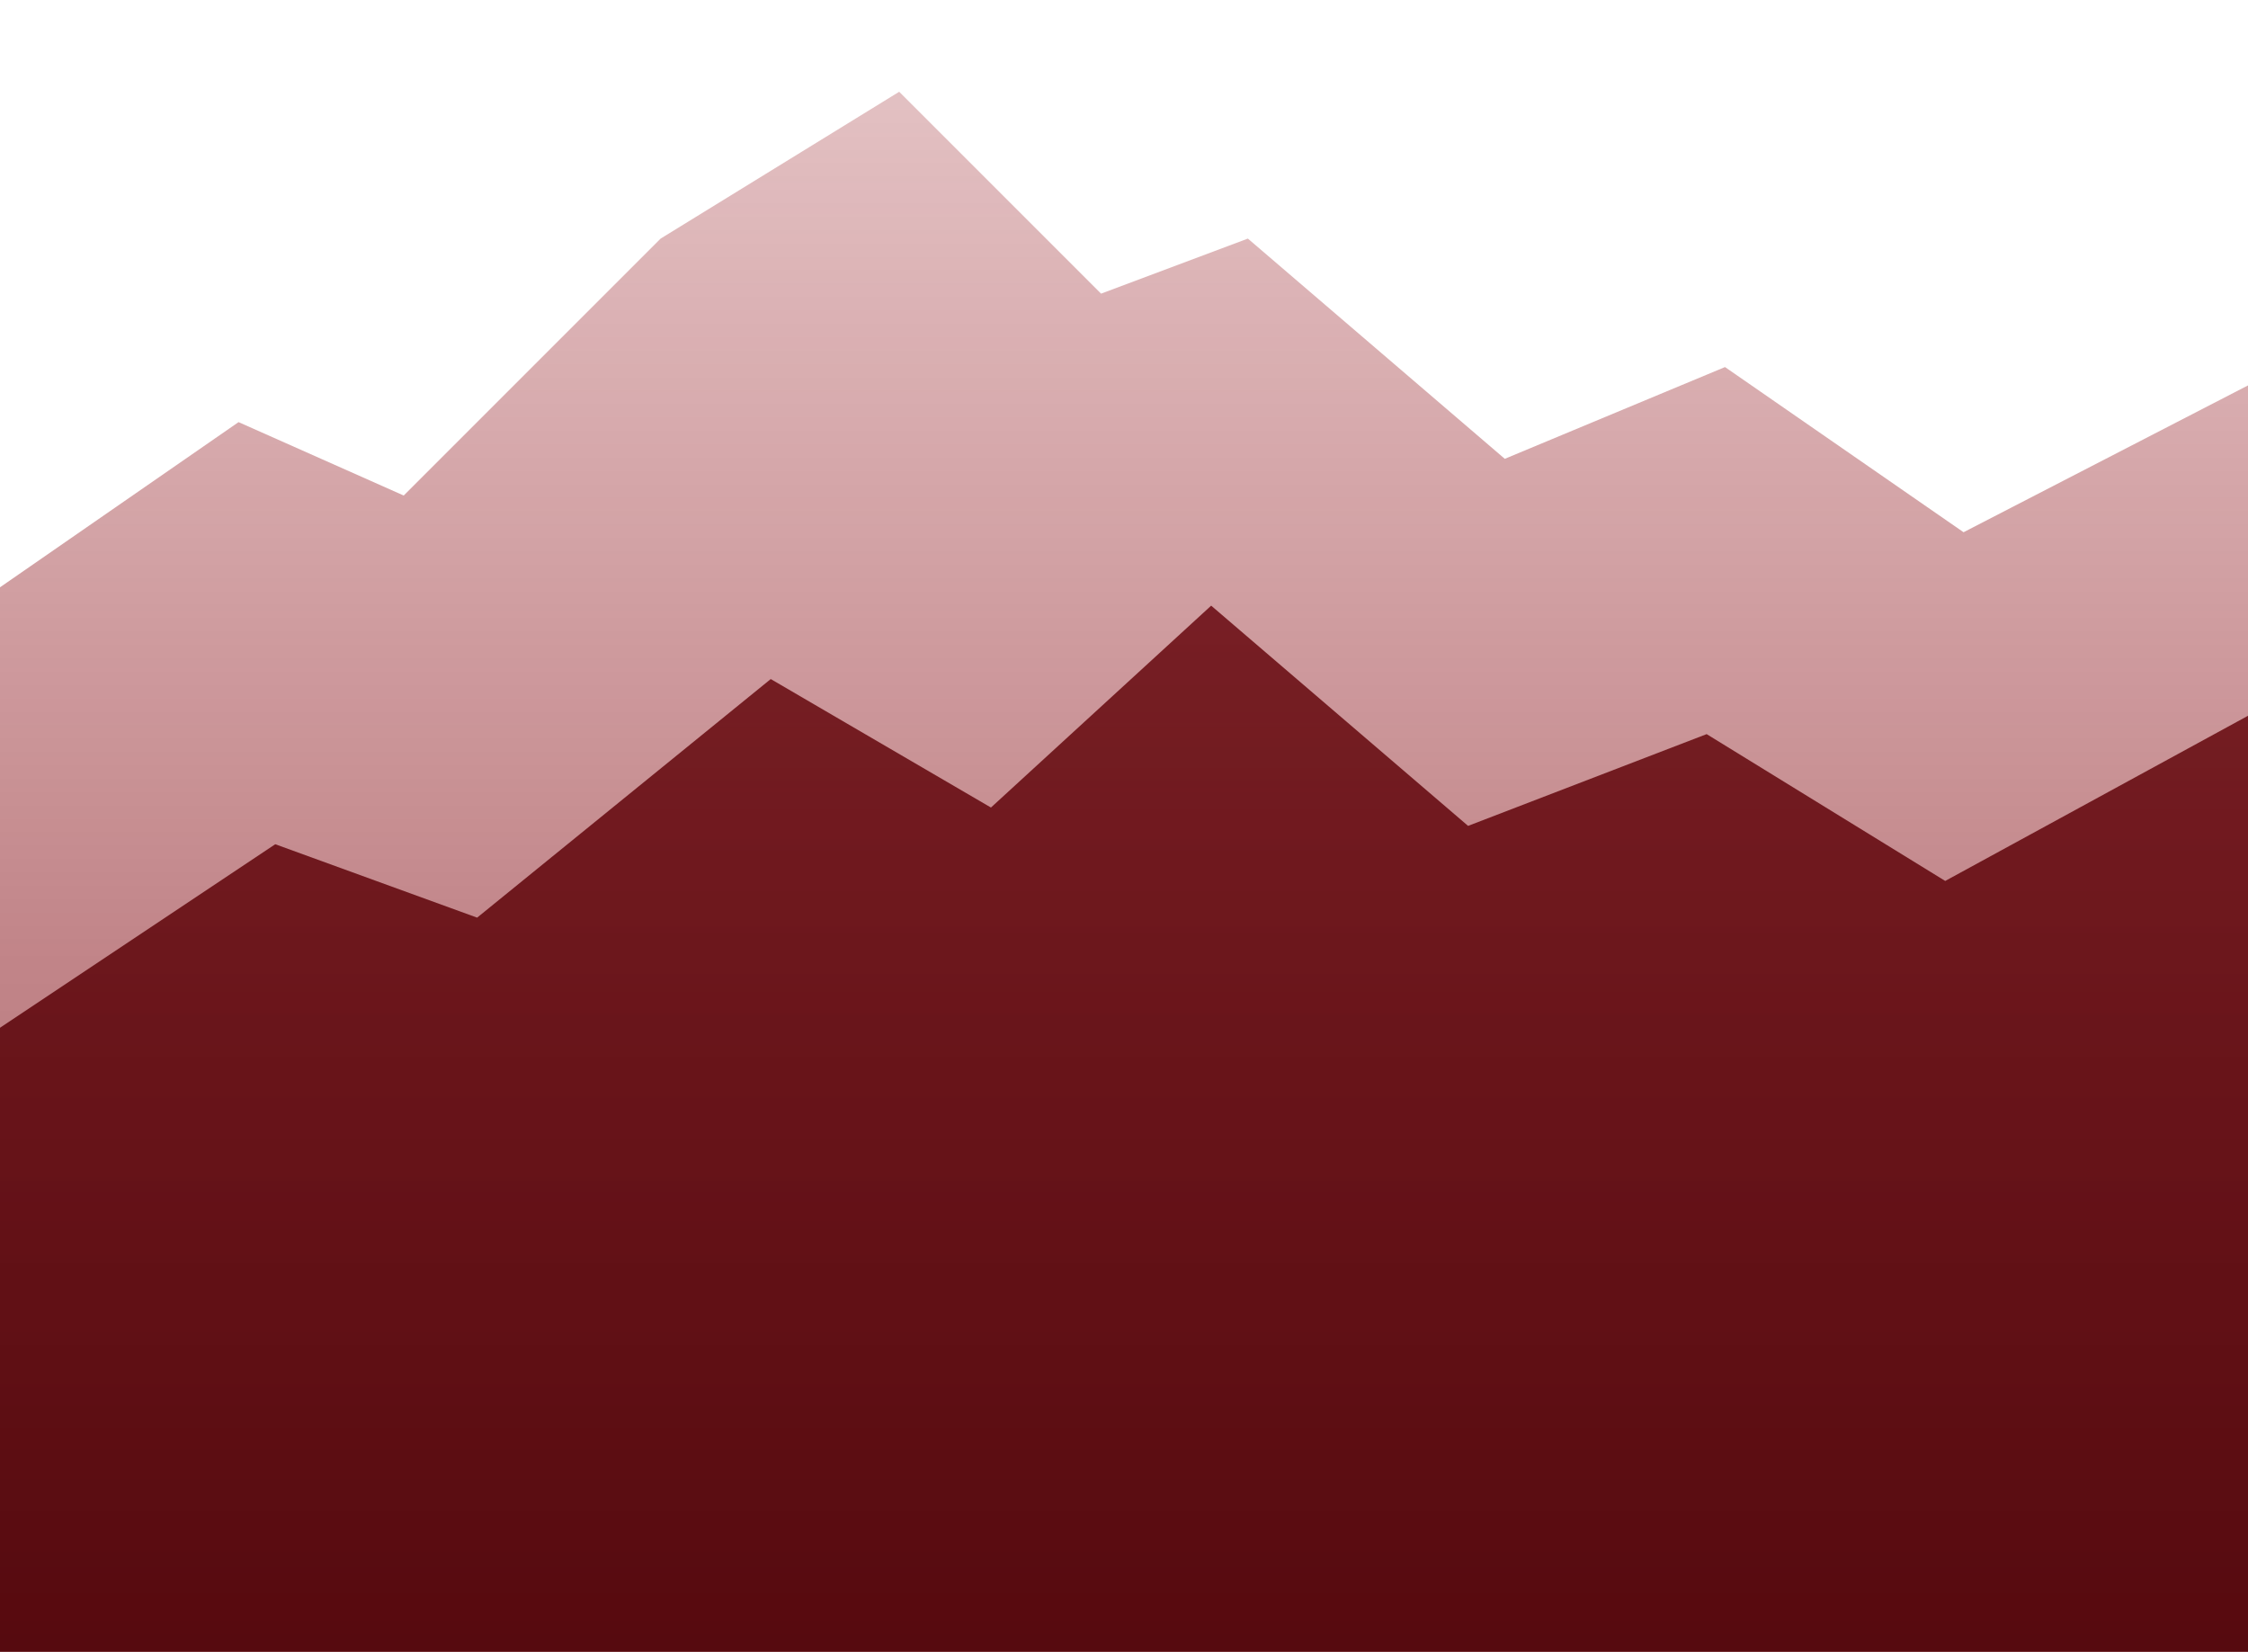
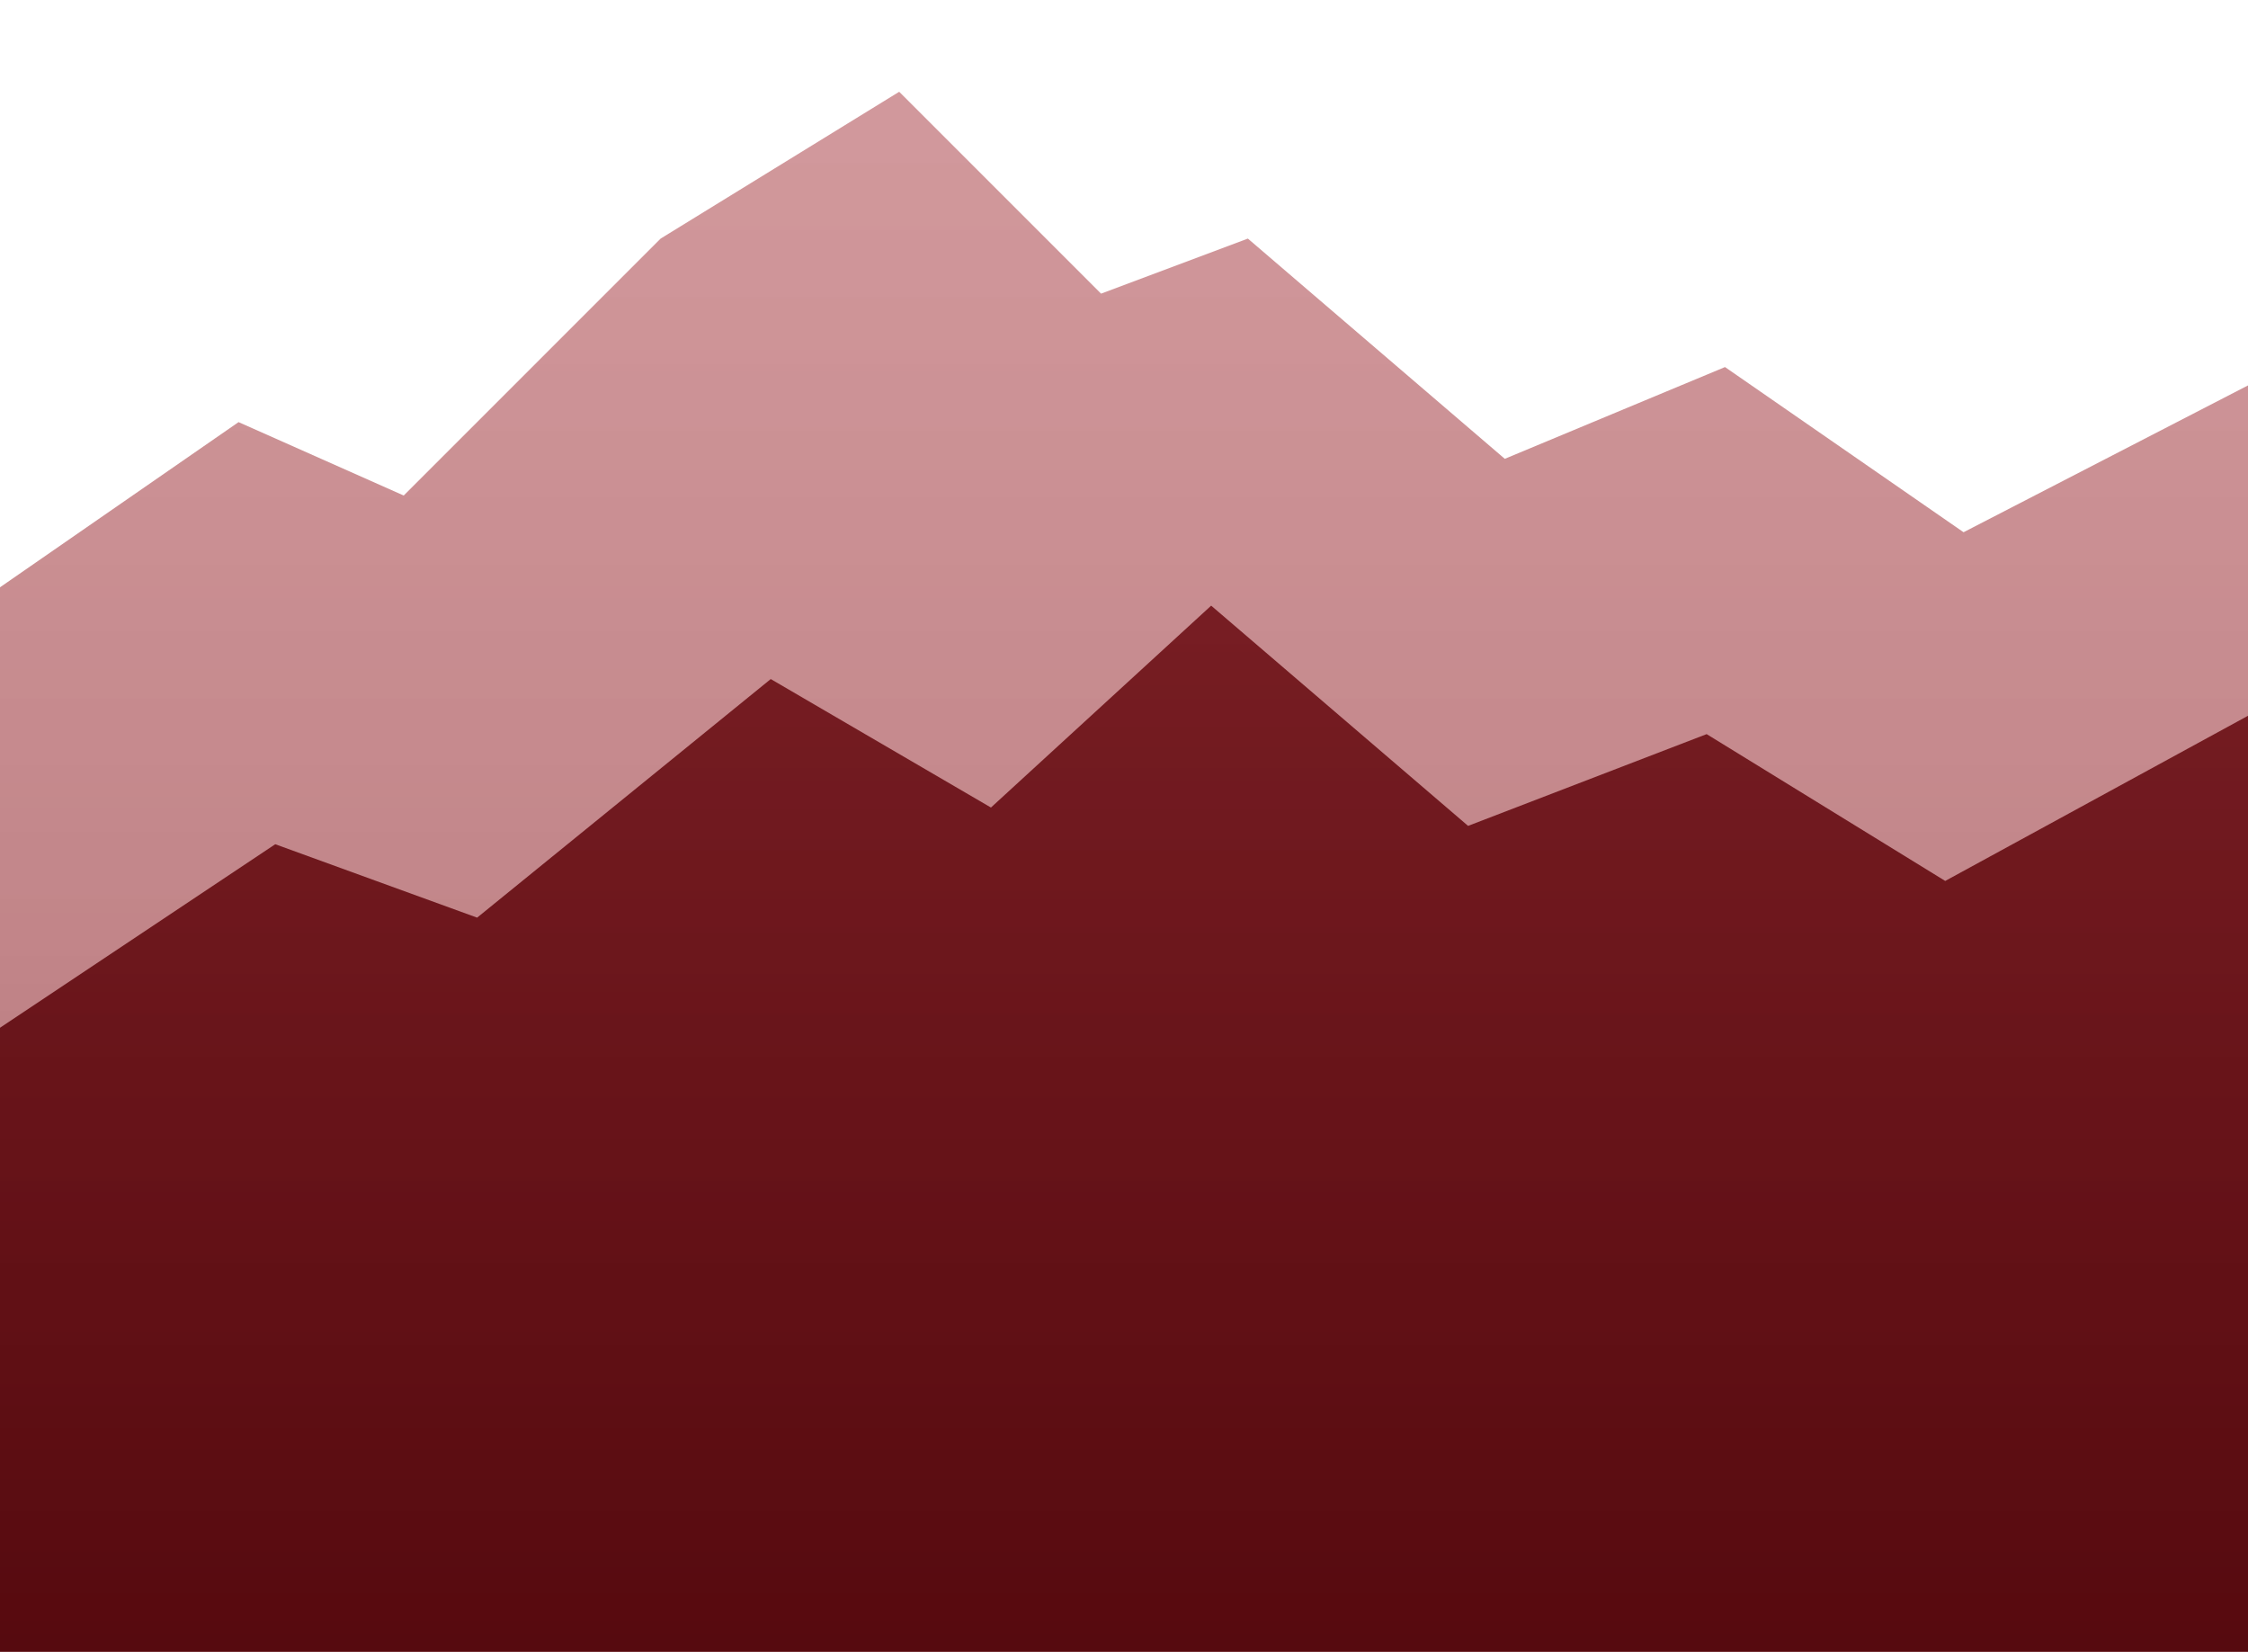
- <svg xmlns="http://www.w3.org/2000/svg" viewBox="0 0 245 180" preserveAspectRatio="xMidYMax slice">
+ <svg xmlns="http://www.w3.org/2000/svg" viewBox="0 0 245 180" preserveAspectRatio="none">
  <defs>
    <linearGradient id="back" x1="0" x2="0" y1="0" y2="1">
-       <stop offset="0" stop-color="#a02d34" stop-opacity="0.3" />
+       <stop offset="0" stop-color="#a5333a" stop-opacity="0.5" />
      <stop offset="0.55" stop-color="#8f2128" stop-opacity="0.55" />
      <stop offset="1" stop-color="#7f1a20" stop-opacity="0.65" />
    </linearGradient>
    <linearGradient id="front" x1="0" x2="0" y1="0" y2="1">
      <stop offset="0" stop-color="#6e1117" stop-opacity="0.9" />
      <stop offset="1" stop-color="#560a0f" />
    </linearGradient>
  </defs>
  <path fill="url(#back)" d="M0 64 L26 46 L44 54 L72 26 L98 10 L120 32 L136 26 L164 50 L188 40 L214 58 L245 42 L245 180 L0 180 Z" />
  <path fill="url(#front)" d="M0 112 L30 92 L52 100 L84 74 L108 88 L132 66 L160 90 L186 80 L212 96 L245 78 L245 180 L0 180 Z" />
</svg>
